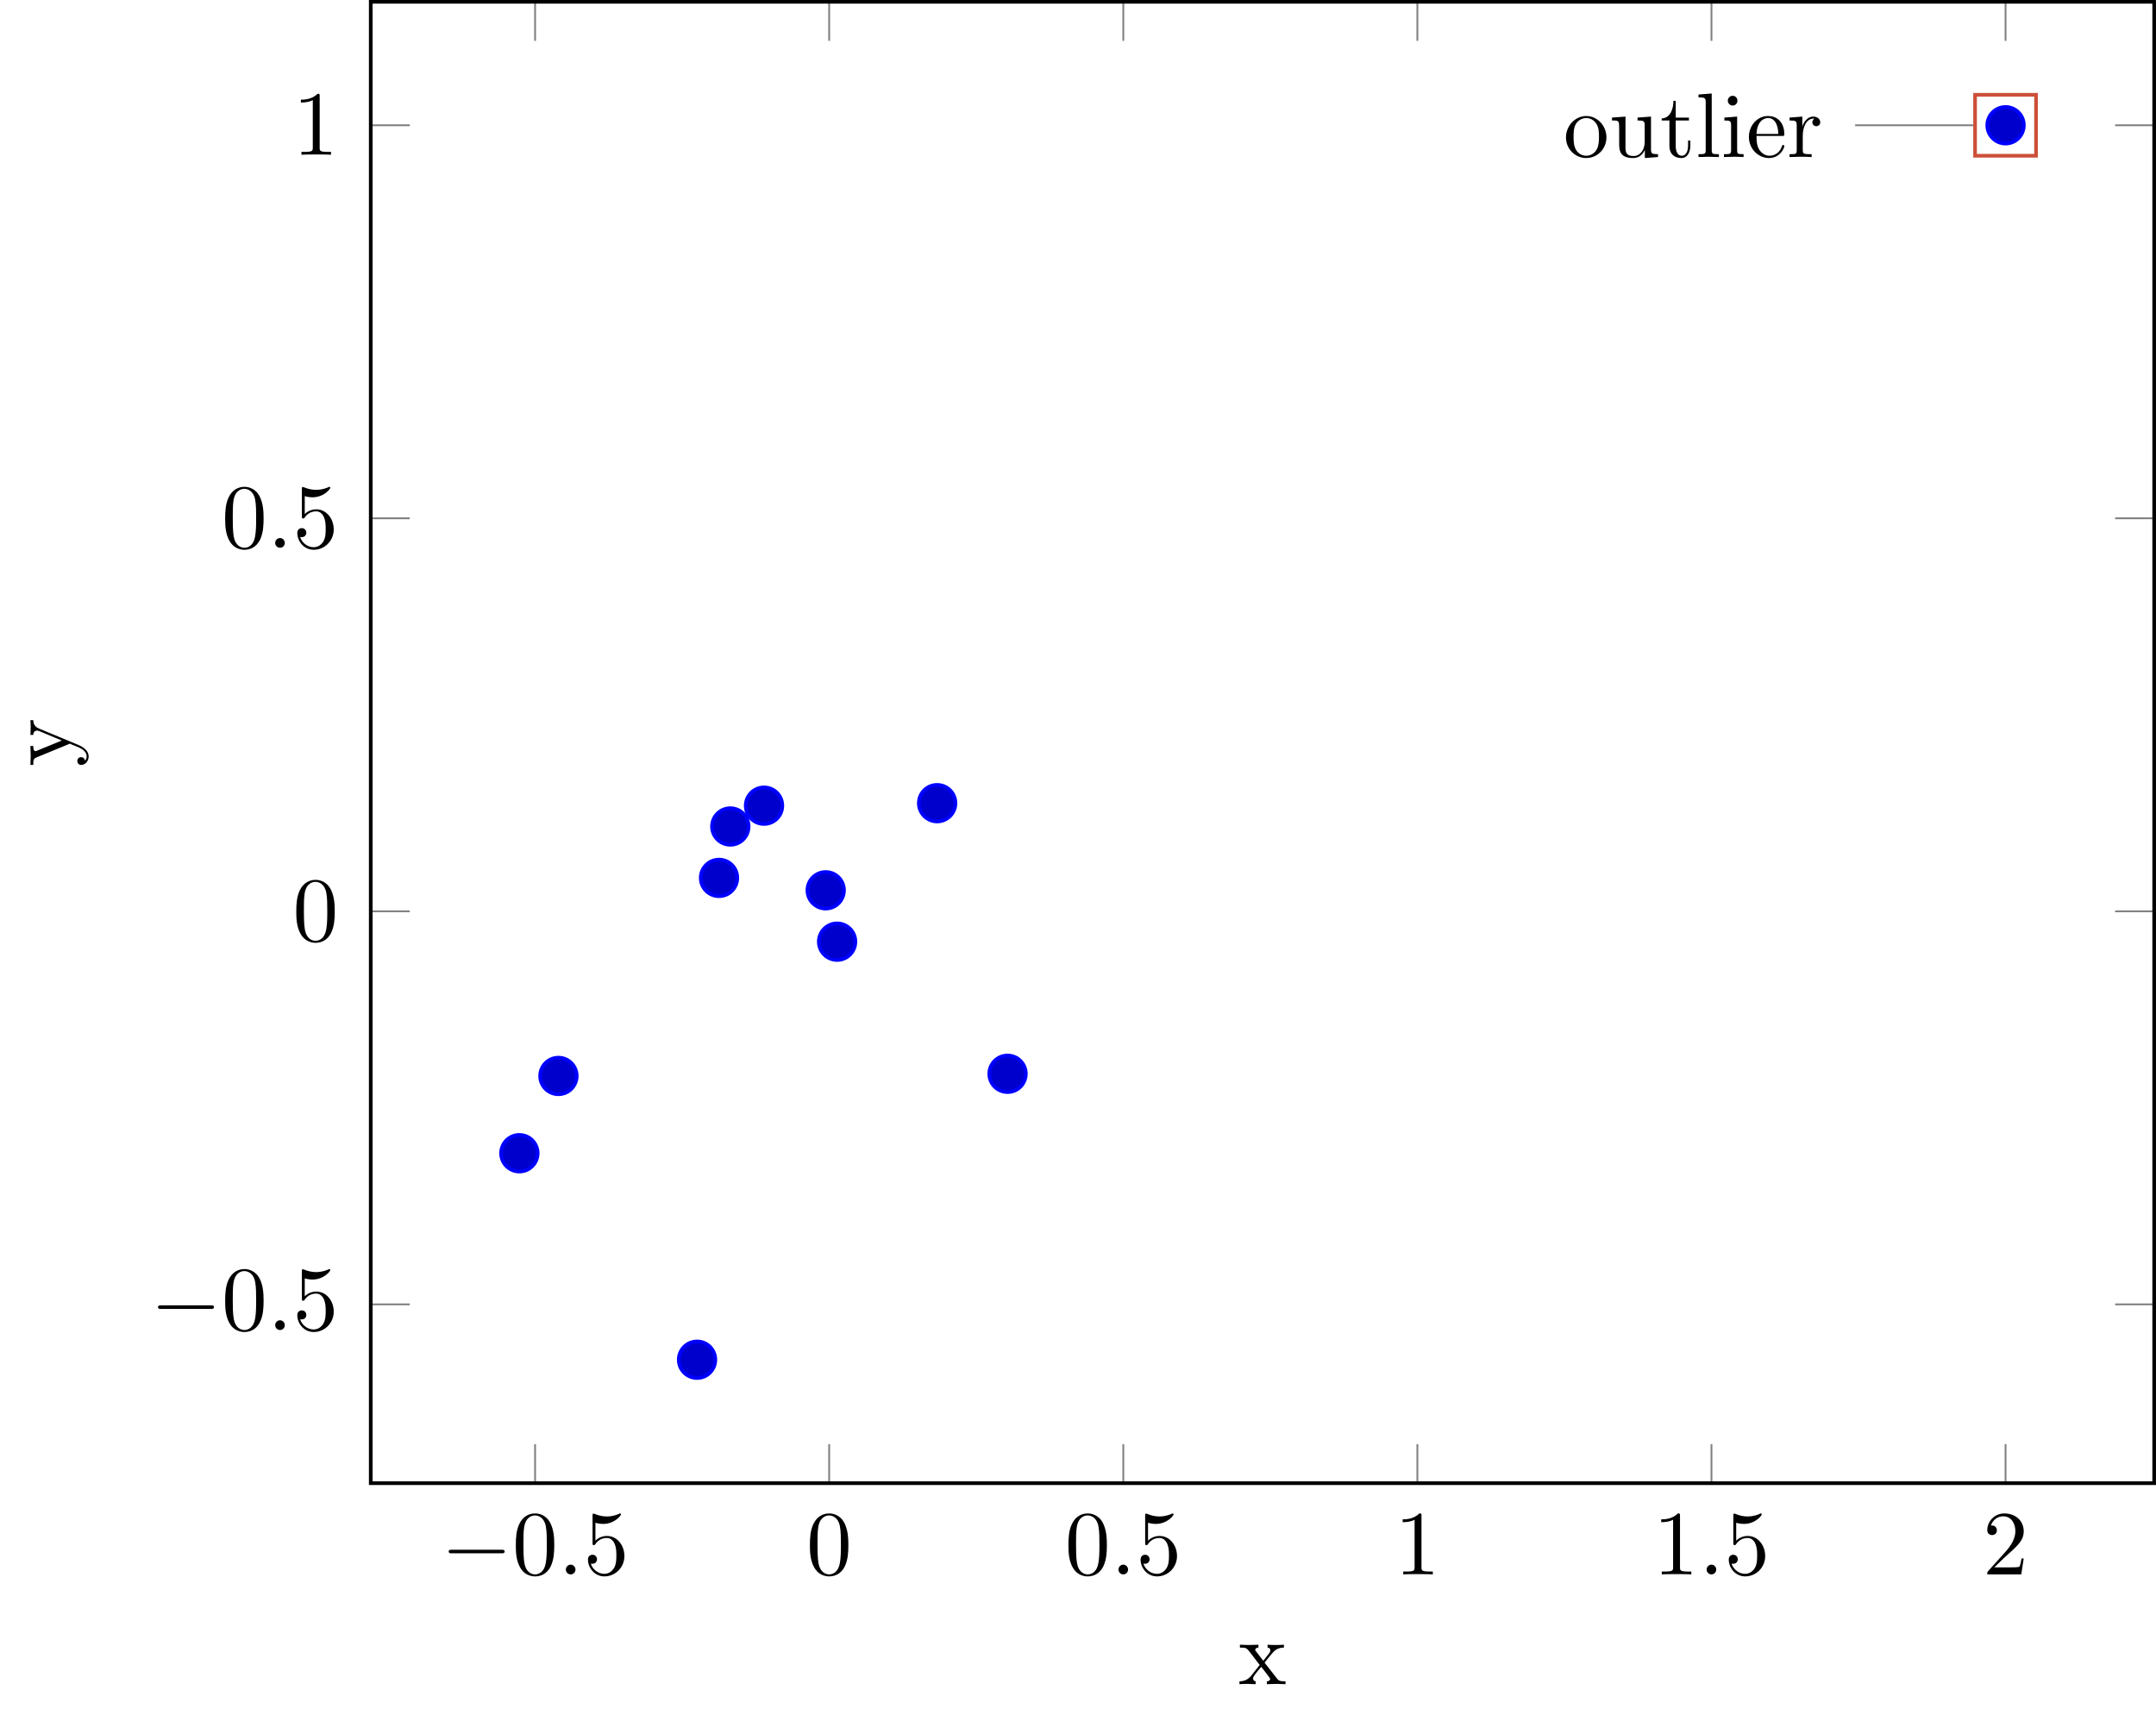
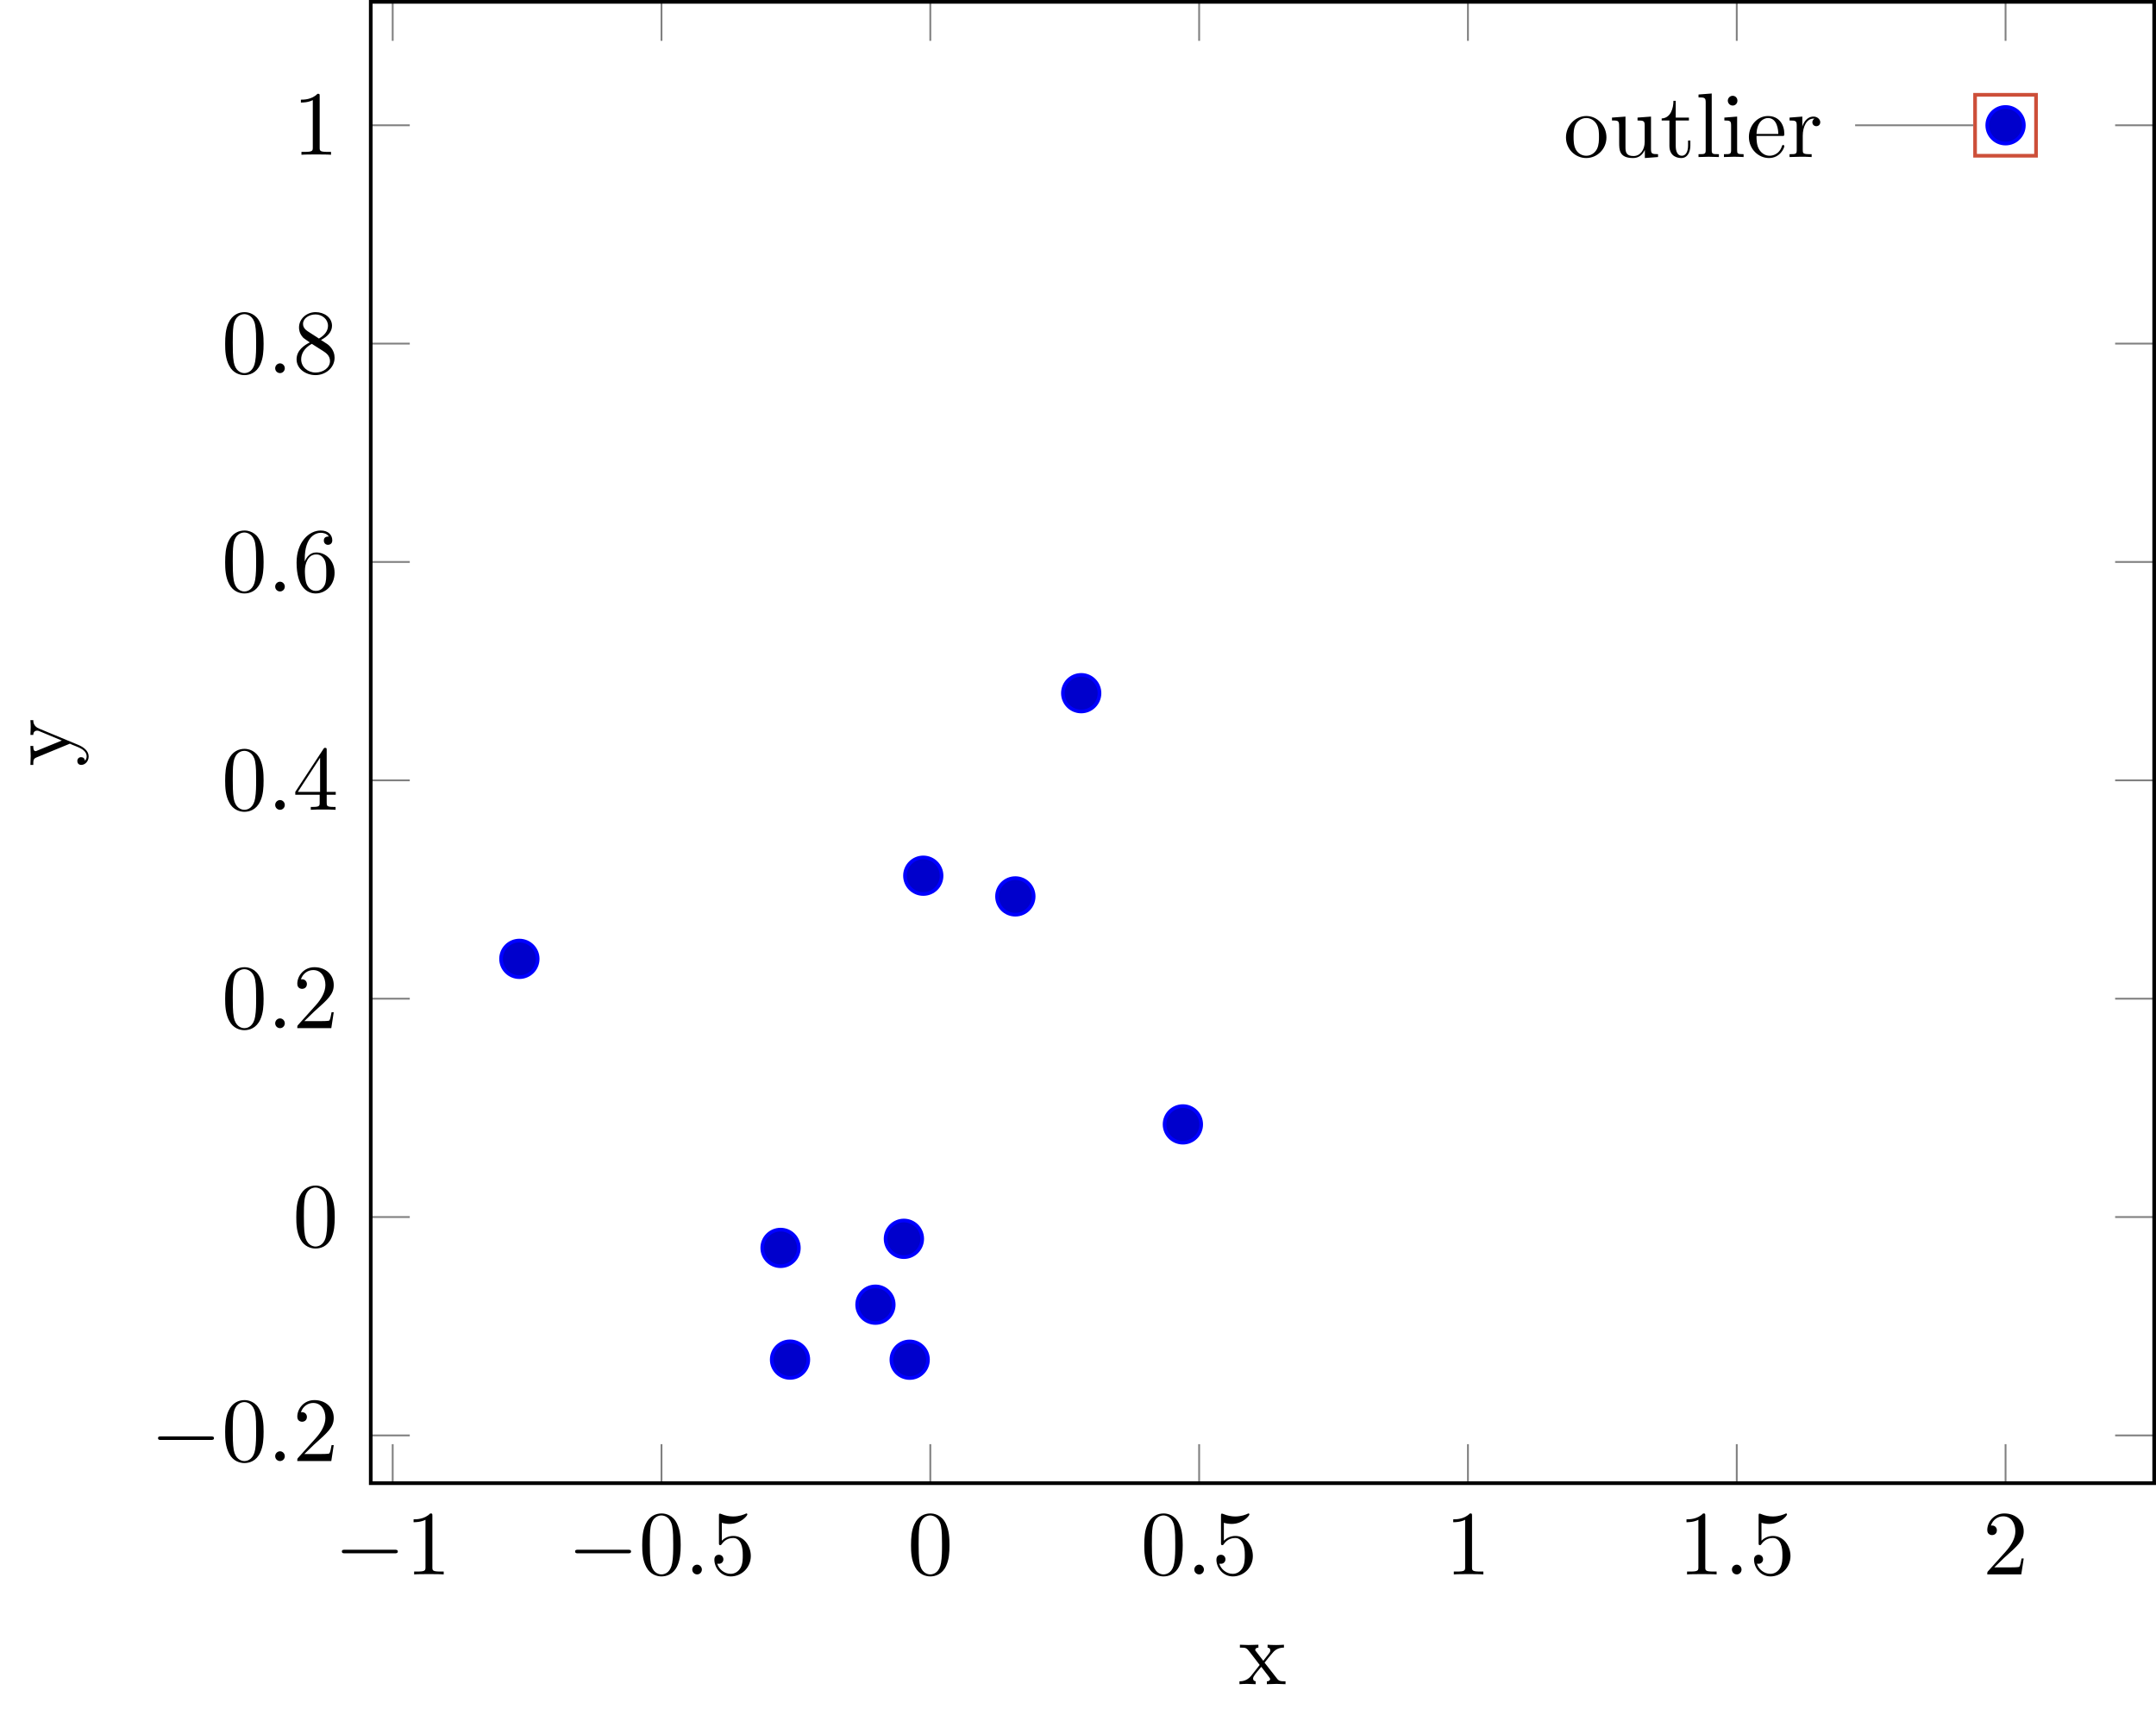
- <svg xmlns="http://www.w3.org/2000/svg" xmlns:xlink="http://www.w3.org/1999/xlink" width="234.857pt" height="186.814pt" viewBox="0 0 234.857 186.814" version="1.1">
+ <svg xmlns="http://www.w3.org/2000/svg" xmlns:xlink="http://www.w3.org/1999/xlink" width="234.857pt" height="186.815pt" viewBox="0 0 234.857 186.815" version="1.1">
  <defs>
    <g>
      <symbol overflow="visible" id="glyph0-0">
        <path style="stroke:none;" d="" />
      </symbol>
      <symbol overflow="visible" id="glyph0-1">
        <path style="stroke:none;" d="M 6.562 -2.297 C 6.734 -2.297 6.922 -2.297 6.922 -2.5 C 6.922 -2.688 6.734 -2.688 6.562 -2.688 L 1.172 -2.688 C 1 -2.688 0.828 -2.688 0.828 -2.5 C 0.828 -2.297 1 -2.297 1.172 -2.297 Z M 6.562 -2.297 " />
      </symbol>
      <symbol overflow="visible" id="glyph1-0">
        <path style="stroke:none;" d="" />
      </symbol>
      <symbol overflow="visible" id="glyph1-1">
+         <path style="stroke:none;" d="M 2.938 -6.375 C 2.938 -6.625 2.938 -6.641 2.703 -6.641 C 2.078 -6 1.203 -6 0.891 -6 L 0.891 -5.688 C 1.094 -5.688 1.672 -5.688 2.188 -5.953 L 2.188 -0.781 C 2.188 -0.422 2.156 -0.312 1.266 -0.312 L 0.953 -0.312 L 0.953 0 C 1.297 -0.031 2.156 -0.031 2.562 -0.031 C 2.953 -0.031 3.828 -0.031 4.172 0 L 4.172 -0.312 L 3.859 -0.312 C 2.953 -0.312 2.938 -0.422 2.938 -0.781 Z M 2.938 -6.375 " />
+       </symbol>
+       <symbol overflow="visible" id="glyph1-2">
        <path style="stroke:none;" d="M 4.578 -3.188 C 4.578 -3.984 4.531 -4.781 4.188 -5.516 C 3.734 -6.484 2.906 -6.641 2.5 -6.641 C 1.891 -6.641 1.172 -6.375 0.75 -5.453 C 0.438 -4.766 0.391 -3.984 0.391 -3.188 C 0.391 -2.438 0.422 -1.547 0.844 -0.781 C 1.266 0.016 2 0.219 2.484 0.219 C 3.016 0.219 3.781 0.016 4.219 -0.938 C 4.531 -1.625 4.578 -2.406 4.578 -3.188 Z M 2.484 0 C 2.094 0 1.5 -0.25 1.328 -1.203 C 1.219 -1.797 1.219 -2.719 1.219 -3.312 C 1.219 -3.953 1.219 -4.609 1.297 -5.141 C 1.484 -6.328 2.234 -6.422 2.484 -6.422 C 2.812 -6.422 3.469 -6.234 3.656 -5.25 C 3.766 -4.688 3.766 -3.938 3.766 -3.312 C 3.766 -2.562 3.766 -1.891 3.656 -1.25 C 3.5 -0.297 2.938 0 2.484 0 Z M 2.484 0 " />
      </symbol>
-       <symbol overflow="visible" id="glyph1-2">
+       <symbol overflow="visible" id="glyph1-3">
        <path style="stroke:none;" d="M 4.469 -2 C 4.469 -3.188 3.656 -4.188 2.578 -4.188 C 2.109 -4.188 1.672 -4.031 1.312 -3.672 L 1.312 -5.625 C 1.516 -5.562 1.844 -5.5 2.156 -5.5 C 3.391 -5.5 4.094 -6.406 4.094 -6.531 C 4.094 -6.594 4.062 -6.641 3.984 -6.641 C 3.984 -6.641 3.953 -6.641 3.906 -6.609 C 3.703 -6.516 3.219 -6.312 2.547 -6.312 C 2.156 -6.312 1.688 -6.391 1.219 -6.594 C 1.141 -6.625 1.125 -6.625 1.109 -6.625 C 1 -6.625 1 -6.547 1 -6.391 L 1 -3.438 C 1 -3.266 1 -3.188 1.141 -3.188 C 1.219 -3.188 1.234 -3.203 1.281 -3.266 C 1.391 -3.422 1.75 -3.969 2.562 -3.969 C 3.078 -3.969 3.328 -3.516 3.406 -3.328 C 3.562 -2.953 3.594 -2.578 3.594 -2.078 C 3.594 -1.719 3.594 -1.125 3.344 -0.703 C 3.109 -0.312 2.734 -0.062 2.281 -0.062 C 1.562 -0.062 0.984 -0.594 0.812 -1.172 C 0.844 -1.172 0.875 -1.156 0.984 -1.156 C 1.312 -1.156 1.484 -1.406 1.484 -1.641 C 1.484 -1.891 1.312 -2.141 0.984 -2.141 C 0.844 -2.141 0.5 -2.062 0.5 -1.609 C 0.5 -0.75 1.188 0.219 2.297 0.219 C 3.453 0.219 4.469 -0.734 4.469 -2 Z M 4.469 -2 " />
-       </symbol>
-       <symbol overflow="visible" id="glyph1-3">
-         <path style="stroke:none;" d="M 2.938 -6.375 C 2.938 -6.625 2.938 -6.641 2.703 -6.641 C 2.078 -6 1.203 -6 0.891 -6 L 0.891 -5.688 C 1.094 -5.688 1.672 -5.688 2.188 -5.953 L 2.188 -0.781 C 2.188 -0.422 2.156 -0.312 1.266 -0.312 L 0.953 -0.312 L 0.953 0 C 1.297 -0.031 2.156 -0.031 2.562 -0.031 C 2.953 -0.031 3.828 -0.031 4.172 0 L 4.172 -0.312 L 3.859 -0.312 C 2.953 -0.312 2.938 -0.422 2.938 -0.781 Z M 2.938 -6.375 " />
      </symbol>
      <symbol overflow="visible" id="glyph1-4">
        <path style="stroke:none;" d="M 1.266 -0.766 L 2.328 -1.797 C 3.875 -3.172 4.469 -3.703 4.469 -4.703 C 4.469 -5.844 3.578 -6.641 2.359 -6.641 C 1.234 -6.641 0.5 -5.719 0.5 -4.828 C 0.5 -4.281 1 -4.281 1.031 -4.281 C 1.203 -4.281 1.547 -4.391 1.547 -4.812 C 1.547 -5.062 1.359 -5.328 1.016 -5.328 C 0.938 -5.328 0.922 -5.328 0.891 -5.312 C 1.109 -5.969 1.656 -6.328 2.234 -6.328 C 3.141 -6.328 3.562 -5.516 3.562 -4.703 C 3.562 -3.906 3.078 -3.125 2.516 -2.5 L 0.609 -0.375 C 0.5 -0.266 0.5 -0.234 0.5 0 L 4.203 0 L 4.469 -1.734 L 4.234 -1.734 C 4.172 -1.438 4.109 -1 4 -0.844 C 3.938 -0.766 3.281 -0.766 3.062 -0.766 Z M 1.266 -0.766 " />
      </symbol>
      <symbol overflow="visible" id="glyph1-5">
+         <path style="stroke:none;" d="M 2.938 -1.641 L 2.938 -0.781 C 2.938 -0.422 2.906 -0.312 2.172 -0.312 L 1.969 -0.312 L 1.969 0 C 2.375 -0.031 2.891 -0.031 3.312 -0.031 C 3.734 -0.031 4.25 -0.031 4.672 0 L 4.672 -0.312 L 4.453 -0.312 C 3.719 -0.312 3.703 -0.422 3.703 -0.781 L 3.703 -1.641 L 4.688 -1.641 L 4.688 -1.953 L 3.703 -1.953 L 3.703 -6.484 C 3.703 -6.688 3.703 -6.75 3.531 -6.75 C 3.453 -6.75 3.422 -6.75 3.344 -6.625 L 0.281 -1.953 L 0.281 -1.641 Z M 2.984 -1.953 L 0.562 -1.953 L 2.984 -5.672 Z M 2.984 -1.953 " />
+       </symbol>
+       <symbol overflow="visible" id="glyph1-6">
+         <path style="stroke:none;" d="M 1.312 -3.266 L 1.312 -3.516 C 1.312 -6.031 2.547 -6.391 3.062 -6.391 C 3.297 -6.391 3.719 -6.328 3.938 -5.984 C 3.781 -5.984 3.391 -5.984 3.391 -5.547 C 3.391 -5.234 3.625 -5.078 3.844 -5.078 C 4 -5.078 4.312 -5.172 4.312 -5.562 C 4.312 -6.156 3.875 -6.641 3.047 -6.641 C 1.766 -6.641 0.422 -5.359 0.422 -3.156 C 0.422 -0.484 1.578 0.219 2.5 0.219 C 3.609 0.219 4.562 -0.719 4.562 -2.031 C 4.562 -3.297 3.672 -4.25 2.562 -4.25 C 1.891 -4.25 1.516 -3.75 1.312 -3.266 Z M 2.5 -0.062 C 1.875 -0.062 1.578 -0.656 1.516 -0.812 C 1.328 -1.281 1.328 -2.078 1.328 -2.25 C 1.328 -3.031 1.656 -4.031 2.547 -4.031 C 2.719 -4.031 3.172 -4.031 3.484 -3.406 C 3.656 -3.047 3.656 -2.531 3.656 -2.047 C 3.656 -1.562 3.656 -1.062 3.484 -0.703 C 3.188 -0.109 2.734 -0.062 2.5 -0.062 Z M 2.5 -0.062 " />
+       </symbol>
+       <symbol overflow="visible" id="glyph1-7">
+         <path style="stroke:none;" d="M 1.625 -4.562 C 1.172 -4.859 1.125 -5.188 1.125 -5.359 C 1.125 -5.969 1.781 -6.391 2.484 -6.391 C 3.203 -6.391 3.844 -5.875 3.844 -5.156 C 3.844 -4.578 3.453 -4.109 2.859 -3.766 Z M 3.078 -3.609 C 3.797 -3.984 4.281 -4.5 4.281 -5.156 C 4.281 -6.078 3.406 -6.641 2.5 -6.641 C 1.5 -6.641 0.688 -5.906 0.688 -4.969 C 0.688 -4.797 0.703 -4.344 1.125 -3.875 C 1.234 -3.766 1.609 -3.516 1.859 -3.344 C 1.281 -3.047 0.422 -2.5 0.422 -1.5 C 0.422 -0.453 1.438 0.219 2.484 0.219 C 3.609 0.219 4.562 -0.609 4.562 -1.672 C 4.562 -2.031 4.453 -2.484 4.062 -2.906 C 3.875 -3.109 3.719 -3.203 3.078 -3.609 Z M 2.078 -3.188 L 3.312 -2.406 C 3.594 -2.219 4.062 -1.922 4.062 -1.312 C 4.062 -0.578 3.312 -0.062 2.5 -0.062 C 1.641 -0.062 0.922 -0.672 0.922 -1.5 C 0.922 -2.078 1.234 -2.719 2.078 -3.188 Z M 2.078 -3.188 " />
+       </symbol>
+       <symbol overflow="visible" id="glyph1-8">
        <path style="stroke:none;" d="M 4.688 -2.141 C 4.688 -3.406 3.703 -4.469 2.5 -4.469 C 1.25 -4.469 0.281 -3.375 0.281 -2.141 C 0.281 -0.844 1.312 0.109 2.484 0.109 C 3.688 0.109 4.688 -0.875 4.688 -2.141 Z M 2.5 -0.141 C 2.062 -0.141 1.625 -0.344 1.359 -0.812 C 1.109 -1.25 1.109 -1.859 1.109 -2.219 C 1.109 -2.609 1.109 -3.141 1.344 -3.578 C 1.609 -4.031 2.078 -4.25 2.484 -4.25 C 2.922 -4.25 3.344 -4.031 3.609 -3.594 C 3.875 -3.172 3.875 -2.594 3.875 -2.219 C 3.875 -1.859 3.875 -1.312 3.656 -0.875 C 3.422 -0.422 2.984 -0.141 2.5 -0.141 Z M 2.5 -0.141 " />
      </symbol>
-       <symbol overflow="visible" id="glyph1-6">
+       <symbol overflow="visible" id="glyph1-9">
        <path style="stroke:none;" d="M 3.891 -0.781 L 3.891 0.109 L 5.328 0 L 5.328 -0.312 C 4.641 -0.312 4.562 -0.375 4.562 -0.875 L 4.562 -4.406 L 3.094 -4.297 L 3.094 -3.984 C 3.781 -3.984 3.875 -3.922 3.875 -3.422 L 3.875 -1.656 C 3.875 -0.781 3.391 -0.109 2.656 -0.109 C 1.828 -0.109 1.781 -0.578 1.781 -1.094 L 1.781 -4.406 L 0.312 -4.297 L 0.312 -3.984 C 1.094 -3.984 1.094 -3.953 1.094 -3.078 L 1.094 -1.578 C 1.094 -0.797 1.094 0.109 2.609 0.109 C 3.172 0.109 3.609 -0.172 3.891 -0.781 Z M 3.891 -0.781 " />
      </symbol>
-       <symbol overflow="visible" id="glyph1-7">
+       <symbol overflow="visible" id="glyph1-10">
        <path style="stroke:none;" d="M 1.719 -3.984 L 3.156 -3.984 L 3.156 -4.297 L 1.719 -4.297 L 1.719 -6.125 L 1.469 -6.125 C 1.469 -5.312 1.172 -4.25 0.188 -4.203 L 0.188 -3.984 L 1.031 -3.984 L 1.031 -1.234 C 1.031 -0.016 1.969 0.109 2.328 0.109 C 3.031 0.109 3.312 -0.594 3.312 -1.234 L 3.312 -1.797 L 3.062 -1.797 L 3.062 -1.25 C 3.062 -0.516 2.766 -0.141 2.391 -0.141 C 1.719 -0.141 1.719 -1.047 1.719 -1.219 Z M 1.719 -3.984 " />
      </symbol>
-       <symbol overflow="visible" id="glyph1-8">
+       <symbol overflow="visible" id="glyph1-11">
        <path style="stroke:none;" d="M 1.766 -6.922 L 0.328 -6.812 L 0.328 -6.5 C 1.031 -6.5 1.109 -6.438 1.109 -5.938 L 1.109 -0.75 C 1.109 -0.312 1 -0.312 0.328 -0.312 L 0.328 0 C 0.656 -0.016 1.188 -0.031 1.438 -0.031 C 1.688 -0.031 2.172 -0.016 2.547 0 L 2.547 -0.312 C 1.875 -0.312 1.766 -0.312 1.766 -0.75 Z M 1.766 -6.922 " />
      </symbol>
-       <symbol overflow="visible" id="glyph1-9">
+       <symbol overflow="visible" id="glyph1-12">
        <path style="stroke:none;" d="M 1.766 -4.406 L 0.375 -4.297 L 0.375 -3.984 C 1.016 -3.984 1.109 -3.922 1.109 -3.438 L 1.109 -0.75 C 1.109 -0.312 1 -0.312 0.328 -0.312 L 0.328 0 C 0.641 -0.016 1.188 -0.031 1.422 -0.031 C 1.781 -0.031 2.125 -0.016 2.469 0 L 2.469 -0.312 C 1.797 -0.312 1.766 -0.359 1.766 -0.75 Z M 1.797 -6.141 C 1.797 -6.453 1.562 -6.672 1.281 -6.672 C 0.969 -6.672 0.75 -6.406 0.75 -6.141 C 0.75 -5.875 0.969 -5.609 1.281 -5.609 C 1.562 -5.609 1.797 -5.828 1.797 -6.141 Z M 1.797 -6.141 " />
      </symbol>
-       <symbol overflow="visible" id="glyph1-10">
+       <symbol overflow="visible" id="glyph1-13">
        <path style="stroke:none;" d="M 1.109 -2.516 C 1.172 -4 2.016 -4.25 2.359 -4.25 C 3.375 -4.25 3.484 -2.906 3.484 -2.516 Z M 1.109 -2.297 L 3.891 -2.297 C 4.109 -2.297 4.141 -2.297 4.141 -2.516 C 4.141 -3.5 3.594 -4.469 2.359 -4.469 C 1.203 -4.469 0.281 -3.438 0.281 -2.188 C 0.281 -0.859 1.328 0.109 2.469 0.109 C 3.688 0.109 4.141 -1 4.141 -1.188 C 4.141 -1.281 4.062 -1.312 4 -1.312 C 3.922 -1.312 3.891 -1.25 3.875 -1.172 C 3.531 -0.141 2.625 -0.141 2.531 -0.141 C 2.031 -0.141 1.641 -0.438 1.406 -0.812 C 1.109 -1.281 1.109 -1.938 1.109 -2.297 Z M 1.109 -2.297 " />
      </symbol>
-       <symbol overflow="visible" id="glyph1-11">
+       <symbol overflow="visible" id="glyph1-14">
        <path style="stroke:none;" d="M 1.672 -3.312 L 1.672 -4.406 L 0.281 -4.297 L 0.281 -3.984 C 0.984 -3.984 1.062 -3.922 1.062 -3.422 L 1.062 -0.75 C 1.062 -0.312 0.953 -0.312 0.281 -0.312 L 0.281 0 C 0.672 -0.016 1.141 -0.031 1.422 -0.031 C 1.812 -0.031 2.281 -0.031 2.688 0 L 2.688 -0.312 L 2.469 -0.312 C 1.734 -0.312 1.719 -0.422 1.719 -0.781 L 1.719 -2.312 C 1.719 -3.297 2.141 -4.188 2.891 -4.188 C 2.953 -4.188 2.984 -4.188 3 -4.172 C 2.969 -4.172 2.766 -4.047 2.766 -3.781 C 2.766 -3.516 2.984 -3.359 3.203 -3.359 C 3.375 -3.359 3.625 -3.484 3.625 -3.797 C 3.625 -4.109 3.312 -4.406 2.891 -4.406 C 2.156 -4.406 1.797 -3.734 1.672 -3.312 Z M 1.672 -3.312 " />
      </symbol>
-       <symbol overflow="visible" id="glyph1-12">
+       <symbol overflow="visible" id="glyph1-15">
        <path style="stroke:none;" d="M 2.859 -2.344 C 3.156 -2.719 3.531 -3.203 3.781 -3.469 C 4.094 -3.828 4.5 -3.984 4.969 -3.984 L 4.969 -4.297 C 4.703 -4.281 4.406 -4.266 4.141 -4.266 C 3.844 -4.266 3.312 -4.281 3.188 -4.297 L 3.188 -3.984 C 3.406 -3.969 3.484 -3.844 3.484 -3.672 C 3.484 -3.516 3.375 -3.391 3.328 -3.328 L 2.719 -2.547 L 1.938 -3.562 C 1.844 -3.656 1.844 -3.672 1.844 -3.734 C 1.844 -3.891 2 -3.984 2.188 -3.984 L 2.188 -4.297 C 1.938 -4.281 1.281 -4.266 1.109 -4.266 C 0.906 -4.266 0.438 -4.281 0.172 -4.297 L 0.172 -3.984 C 0.875 -3.984 0.875 -3.984 1.344 -3.375 L 2.328 -2.094 L 1.391 -0.906 C 0.922 -0.328 0.328 -0.312 0.125 -0.312 L 0.125 0 C 0.375 -0.016 0.688 -0.031 0.953 -0.031 C 1.234 -0.031 1.656 -0.016 1.891 0 L 1.891 -0.312 C 1.672 -0.344 1.609 -0.469 1.609 -0.625 C 1.609 -0.844 1.891 -1.172 2.5 -1.891 L 3.266 -0.891 C 3.344 -0.781 3.469 -0.625 3.469 -0.562 C 3.469 -0.469 3.375 -0.312 3.109 -0.312 L 3.109 0 C 3.406 -0.016 3.969 -0.031 4.188 -0.031 C 4.453 -0.031 4.844 -0.016 5.141 0 L 5.141 -0.312 C 4.609 -0.312 4.422 -0.328 4.203 -0.625 Z M 2.859 -2.344 " />
      </symbol>
      <symbol overflow="visible" id="glyph2-0">
        <path style="stroke:none;" d="" />
      </symbol>
      <symbol overflow="visible" id="glyph2-1">
        <path style="stroke:none;" d="M 1.906 -0.531 C 1.906 -0.812 1.672 -1.062 1.391 -1.062 C 1.094 -1.062 0.859 -0.812 0.859 -0.531 C 0.859 -0.234 1.094 0 1.391 0 C 1.672 0 1.906 -0.234 1.906 -0.531 Z M 1.906 -0.531 " />
      </symbol>
      <symbol overflow="visible" id="glyph3-0">
        <path style="stroke:none;" d="" />
      </symbol>
      <symbol overflow="visible" id="glyph3-1">
        <path style="stroke:none;" d="M -3.344 -4.141 C -3.984 -4.391 -3.984 -4.906 -3.984 -5.062 L -4.297 -5.062 C -4.281 -4.828 -4.266 -4.547 -4.266 -4.312 C -4.266 -4.141 -4.281 -3.672 -4.297 -3.453 L -3.984 -3.453 C -3.984 -3.766 -3.812 -3.922 -3.562 -3.922 C -3.453 -3.922 -3.438 -3.906 -3.312 -3.859 L -0.875 -2.844 L -3.547 -1.75 C -3.656 -1.703 -3.688 -1.688 -3.734 -1.688 C -3.984 -1.688 -3.984 -2.047 -3.984 -2.25 L -4.297 -2.25 C -4.281 -1.984 -4.266 -1.328 -4.266 -1.156 C -4.266 -0.891 -4.281 -0.484 -4.297 -0.188 L -3.984 -0.188 C -3.984 -0.672 -3.984 -0.859 -3.641 -1 L 0 -2.5 C 0.125 -2.438 0.453 -2.297 0.594 -2.25 C 1.141 -2.031 1.828 -1.75 1.828 -1.109 C 1.828 -1.062 1.828 -0.828 1.641 -0.641 C 1.609 -0.953 1.391 -1.031 1.219 -1.031 C 0.969 -1.031 0.812 -0.844 0.812 -0.609 C 0.812 -0.406 0.938 -0.188 1.234 -0.188 C 1.688 -0.188 2.047 -0.609 2.047 -1.109 C 2.047 -1.734 1.469 -2.141 0.906 -2.375 Z M -3.344 -4.141 " />
      </symbol>
    </g>
    <clipPath id="clip1">
-       <path d="M 40 13 L 234.855 13 L 234.855 143 L 40 143 Z M 40 13 " />
+       <path d="M 40 13 L 234.855 13 L 234.855 157 L 40 157 Z M 40 13 " />
    </clipPath>
    <clipPath id="clip2">
      <path d="M 40 0 L 234.855 0 L 234.855 162 L 40 162 Z M 40 0 " />
    </clipPath>
  </defs>
  <g id="surface1">
-     <path style="fill:none;stroke-width:0.199;stroke-linecap:butt;stroke-linejoin:miter;stroke:rgb(50%,50%,50%);stroke-opacity:1;stroke-miterlimit:10;" d="M 1.713 -13.451 L 1.713 -9.197 M 33.748 -13.451 L 33.748 -9.197 M 65.787 -13.451 L 65.787 -9.197 M 97.822 -13.451 L 97.822 -9.197 M 129.858 -13.451 L 129.858 -9.197 M 161.893 -13.451 L 161.893 -9.197 M 1.713 147.948 L 1.713 143.694 M 33.748 147.948 L 33.748 143.694 M 65.787 147.948 L 65.787 143.694 M 97.822 147.948 L 97.822 143.694 M 129.858 147.948 L 129.858 143.694 M 161.893 147.948 L 161.893 143.694 " transform="matrix(1,0,0,-1,56.576,148.143)" />
+     <path style="fill:none;stroke-width:0.199;stroke-linecap:butt;stroke-linejoin:miter;stroke:rgb(50%,50%,50%);stroke-opacity:1;stroke-miterlimit:10;" d="M -13.799 -13.45 L -13.799 -9.2 M 15.483 -13.45 L 15.483 -9.2 M 44.764 -13.45 L 44.764 -9.2 M 74.049 -13.45 L 74.049 -9.2 M 103.33 -13.45 L 103.33 -9.2 M 132.612 -13.45 L 132.612 -9.2 M 161.893 -13.45 L 161.893 -9.2 M -13.799 147.945 L -13.799 143.695 M 15.483 147.945 L 15.483 143.695 M 44.764 147.945 L 44.764 143.695 M 74.049 147.945 L 74.049 143.695 M 103.33 147.945 L 103.33 143.695 M 132.612 147.945 L 132.612 143.695 M 161.893 147.945 L 161.893 143.695 " transform="matrix(1,0,0,-1,56.576,148.144)" />
    <g clip-path="url(#clip1)" clip-rule="nonzero">
-       <path style="fill:none;stroke-width:0.199;stroke-linecap:butt;stroke-linejoin:miter;stroke:rgb(50%,50%,50%);stroke-opacity:1;stroke-miterlimit:10;" d="M -16.189 6.03 L -11.939 6.03 M -16.189 48.854 L -11.939 48.854 M -16.189 91.674 L -11.939 91.674 M -16.189 134.495 L -11.939 134.495 M 178.084 6.03 L 173.83 6.03 M 178.084 48.854 L 173.83 48.854 M 178.084 91.674 L 173.83 91.674 M 178.084 134.495 L 173.83 134.495 " transform="matrix(1,0,0,-1,56.576,148.143)" />
+       <path style="fill:none;stroke-width:0.199;stroke-linecap:butt;stroke-linejoin:miter;stroke:rgb(50%,50%,50%);stroke-opacity:1;stroke-miterlimit:10;" d="M -16.189 -8.247 L -11.939 -8.247 M -16.189 15.546 L -11.939 15.546 M -16.189 39.335 L -11.939 39.335 M -16.189 63.124 L -11.939 63.124 M -16.189 86.917 L -11.939 86.917 M -16.189 110.707 L -11.939 110.707 M -16.189 134.496 L -11.939 134.496 M 178.084 -8.247 L 173.83 -8.247 M 178.084 15.546 L 173.83 15.546 M 178.084 39.335 L 173.83 39.335 M 178.084 63.124 L 173.83 63.124 M 178.084 86.917 L 173.83 86.917 M 178.084 110.707 L 173.83 110.707 M 178.084 134.496 L 173.83 134.496 " transform="matrix(1,0,0,-1,56.576,148.144)" />
    </g>
    <g clip-path="url(#clip2)" clip-rule="nonzero">
-       <path style="fill:none;stroke-width:0.399;stroke-linecap:butt;stroke-linejoin:miter;stroke:rgb(0%,0%,0%);stroke-opacity:1;stroke-miterlimit:10;" d="M -16.189 -13.451 L -16.189 147.948 L 178.084 147.948 L 178.084 -13.451 Z M -16.189 -13.451 " transform="matrix(1,0,0,-1,56.576,148.143)" />
-     </g>
-     <g style="fill:rgb(0%,0%,0%);fill-opacity:1;">
-       <use xlink:href="#glyph0-1" x="48.051" y="171.533" />
-     </g>
-     <g style="fill:rgb(0%,0%,0%);fill-opacity:1;">
-       <use xlink:href="#glyph1-1" x="55.799" y="171.533" />
-     </g>
-     <g style="fill:rgb(0%,0%,0%);fill-opacity:1;">
-       <use xlink:href="#glyph2-1" x="60.781" y="171.533" />
-     </g>
-     <g style="fill:rgb(0%,0%,0%);fill-opacity:1;">
-       <use xlink:href="#glyph1-2" x="63.548" y="171.533" />
-     </g>
-     <g style="fill:rgb(0%,0%,0%);fill-opacity:1;">
-       <use xlink:href="#glyph1-1" x="87.835" y="171.533" />
-     </g>
-     <g style="fill:rgb(0%,0%,0%);fill-opacity:1;">
-       <use xlink:href="#glyph1-1" x="115.996" y="171.533" />
-     </g>
-     <g style="fill:rgb(0%,0%,0%);fill-opacity:1;">
-       <use xlink:href="#glyph2-1" x="120.977" y="171.533" />
-     </g>
-     <g style="fill:rgb(0%,0%,0%);fill-opacity:1;">
-       <use xlink:href="#glyph1-2" x="123.745" y="171.533" />
-     </g>
-     <g style="fill:rgb(0%,0%,0%);fill-opacity:1;">
-       <use xlink:href="#glyph1-3" x="151.906" y="171.533" />
-     </g>
-     <g style="fill:rgb(0%,0%,0%);fill-opacity:1;">
-       <use xlink:href="#glyph1-3" x="180.067" y="171.533" />
-     </g>
-     <g style="fill:rgb(0%,0%,0%);fill-opacity:1;">
-       <use xlink:href="#glyph2-1" x="185.048" y="171.533" />
-     </g>
-     <g style="fill:rgb(0%,0%,0%);fill-opacity:1;">
-       <use xlink:href="#glyph1-2" x="187.816" y="171.533" />
-     </g>
-     <g style="fill:rgb(0%,0%,0%);fill-opacity:1;">
-       <use xlink:href="#glyph1-4" x="215.977" y="171.533" />
-     </g>
-     <g style="fill:rgb(0%,0%,0%);fill-opacity:1;">
-       <use xlink:href="#glyph0-1" x="16.387" y="144.908" />
-     </g>
-     <g style="fill:rgb(0%,0%,0%);fill-opacity:1;">
-       <use xlink:href="#glyph1-1" x="24.136" y="144.908" />
-     </g>
-     <g style="fill:rgb(0%,0%,0%);fill-opacity:1;">
-       <use xlink:href="#glyph2-1" x="29.118" y="144.908" />
-     </g>
-     <g style="fill:rgb(0%,0%,0%);fill-opacity:1;">
-       <use xlink:href="#glyph1-2" x="31.885" y="144.908" />
-     </g>
-     <g style="fill:rgb(0%,0%,0%);fill-opacity:1;">
-       <use xlink:href="#glyph1-1" x="31.885" y="102.502" />
-     </g>
-     <g style="fill:rgb(0%,0%,0%);fill-opacity:1;">
-       <use xlink:href="#glyph1-1" x="24.136" y="59.681" />
-     </g>
-     <g style="fill:rgb(0%,0%,0%);fill-opacity:1;">
-       <use xlink:href="#glyph2-1" x="29.118" y="59.681" />
-     </g>
-     <g style="fill:rgb(0%,0%,0%);fill-opacity:1;">
-       <use xlink:href="#glyph1-2" x="31.885" y="59.681" />
-     </g>
-     <g style="fill:rgb(0%,0%,0%);fill-opacity:1;">
-       <use xlink:href="#glyph1-3" x="31.885" y="16.86" />
-     </g>
-     <path style="fill:none;stroke-width:0.399;stroke-linecap:butt;stroke-linejoin:miter;stroke:rgb(80.389%,30.98%,22.35%);stroke-opacity:1;stroke-miterlimit:10;" d="M 158.572 131.174 L 165.213 131.174 L 165.213 137.815 L 158.572 137.815 Z M 158.572 131.174 " transform="matrix(1,0,0,-1,56.576,148.143)" />
-     <g style="fill:rgb(0%,0%,0%);fill-opacity:1;">
-       <use xlink:href="#glyph1-5" x="170.304" y="17.109" />
-       <use xlink:href="#glyph1-6" x="175.285" y="17.109" />
-       <use xlink:href="#glyph1-7" x="180.821" y="17.109" />
-       <use xlink:href="#glyph1-8" x="184.695" y="17.109" />
-       <use xlink:href="#glyph1-9" x="187.463" y="17.109" />
-       <use xlink:href="#glyph1-10" x="190.23" y="17.109" />
-       <use xlink:href="#glyph1-11" x="194.658" y="17.109" />
-     </g>
-     <path style="fill:none;stroke-width:0.199;stroke-linecap:butt;stroke-linejoin:miter;stroke:rgb(50%,50%,50%);stroke-opacity:1;stroke-miterlimit:10;" d="M 158.373 134.495 L 145.506 134.495 " transform="matrix(1,0,0,-1,56.576,148.143)" />
-     <path style="fill-rule:nonzero;fill:rgb(0%,0%,79.999%);fill-opacity:1;stroke-width:0.399;stroke-linecap:butt;stroke-linejoin:miter;stroke:rgb(0%,0%,100%);stroke-opacity:1;stroke-miterlimit:10;" d="M 23.74 52.495 C 23.74 53.592 22.85 54.487 21.748 54.487 C 20.647 54.487 19.756 53.592 19.756 52.495 C 19.756 51.393 20.647 50.502 21.748 50.502 C 22.85 50.502 23.74 51.393 23.74 52.495 Z M 23.74 52.495 " transform="matrix(1,0,0,-1,56.576,148.143)" />
-     <path style="fill-rule:nonzero;fill:rgb(0%,0%,79.999%);fill-opacity:1;stroke-width:0.399;stroke-linecap:butt;stroke-linejoin:miter;stroke:rgb(0%,0%,100%);stroke-opacity:1;stroke-miterlimit:10;" d="M 21.346 -0.002 C 21.346 1.1 20.455 1.991 19.354 1.991 C 18.256 1.991 17.361 1.1 17.361 -0.002 C 17.361 -1.099 18.256 -1.994 19.354 -1.994 C 20.455 -1.994 21.346 -1.099 21.346 -0.002 Z M 21.346 -0.002 " transform="matrix(1,0,0,-1,56.576,148.143)" />
-     <path style="fill-rule:nonzero;fill:rgb(0%,0%,79.999%);fill-opacity:1;stroke-width:0.399;stroke-linecap:butt;stroke-linejoin:miter;stroke:rgb(0%,0%,100%);stroke-opacity:1;stroke-miterlimit:10;" d="M 55.17 31.151 C 55.17 32.248 54.279 33.143 53.178 33.143 C 52.076 33.143 51.186 32.248 51.186 31.151 C 51.186 30.049 52.076 29.159 53.178 29.159 C 54.279 29.159 55.17 30.049 55.17 31.151 Z M 55.17 31.151 " transform="matrix(1,0,0,-1,56.576,148.143)" />
-     <path style="fill-rule:nonzero;fill:rgb(0%,0%,79.999%);fill-opacity:1;stroke-width:0.399;stroke-linecap:butt;stroke-linejoin:miter;stroke:rgb(0%,0%,100%);stroke-opacity:1;stroke-miterlimit:10;" d="M 35.361 51.143 C 35.361 52.245 34.471 53.135 33.369 53.135 C 32.268 53.135 31.377 52.245 31.377 51.143 C 31.377 50.045 32.268 49.151 33.369 49.151 C 34.471 49.151 35.361 50.045 35.361 51.143 Z M 35.361 51.143 " transform="matrix(1,0,0,-1,56.576,148.143)" />
-     <path style="fill-rule:nonzero;fill:rgb(0%,0%,79.999%);fill-opacity:1;stroke-width:0.399;stroke-linecap:butt;stroke-linejoin:miter;stroke:rgb(0%,0%,100%);stroke-opacity:1;stroke-miterlimit:10;" d="M 24.971 58.096 C 24.971 59.198 24.08 60.088 22.979 60.088 C 21.881 60.088 20.986 59.198 20.986 58.096 C 20.986 56.995 21.881 56.104 22.979 56.104 C 24.08 56.104 24.971 56.995 24.971 58.096 Z M 24.971 58.096 " transform="matrix(1,0,0,-1,56.576,148.143)" />
-     <path style="fill-rule:nonzero;fill:rgb(0%,0%,79.999%);fill-opacity:1;stroke-width:0.399;stroke-linecap:butt;stroke-linejoin:miter;stroke:rgb(0%,0%,100%);stroke-opacity:1;stroke-miterlimit:10;" d="M 36.604 45.545 C 36.604 46.643 35.709 47.538 34.611 47.538 C 33.51 47.538 32.619 46.643 32.619 45.545 C 32.619 44.444 33.51 43.553 34.611 43.553 C 35.709 43.553 36.604 44.444 36.604 45.545 Z M 36.604 45.545 " transform="matrix(1,0,0,-1,56.576,148.143)" />
-     <path style="fill-rule:nonzero;fill:rgb(0%,0%,79.999%);fill-opacity:1;stroke-width:0.399;stroke-linecap:butt;stroke-linejoin:miter;stroke:rgb(0%,0%,100%);stroke-opacity:1;stroke-miterlimit:10;" d="M 1.994 22.495 C 1.994 23.596 1.1 24.491 -0.002 24.491 C -1.099 24.491 -1.994 23.596 -1.994 22.495 C -1.994 21.397 -1.099 20.502 -0.002 20.502 C 1.1 20.502 1.994 21.397 1.994 22.495 Z M 1.994 22.495 " transform="matrix(1,0,0,-1,56.576,148.143)" />
-     <path style="fill-rule:nonzero;fill:rgb(0%,0%,79.999%);fill-opacity:1;stroke-width:0.399;stroke-linecap:butt;stroke-linejoin:miter;stroke:rgb(0%,0%,100%);stroke-opacity:1;stroke-miterlimit:10;" d="M 47.502 60.635 C 47.502 61.737 46.608 62.627 45.506 62.627 C 44.408 62.627 43.514 61.737 43.514 60.635 C 43.514 59.538 44.408 58.643 45.506 58.643 C 46.608 58.643 47.502 59.538 47.502 60.635 Z M 47.502 60.635 " transform="matrix(1,0,0,-1,56.576,148.143)" />
-     <path style="fill-rule:nonzero;fill:rgb(0%,0%,79.999%);fill-opacity:1;stroke-width:0.399;stroke-linecap:butt;stroke-linejoin:miter;stroke:rgb(0%,0%,100%);stroke-opacity:1;stroke-miterlimit:10;" d="M 28.643 60.362 C 28.643 61.463 27.752 62.354 26.651 62.354 C 25.549 62.354 24.658 61.463 24.658 60.362 C 24.658 59.26 25.549 58.37 26.651 58.37 C 27.752 58.37 28.643 59.26 28.643 60.362 Z M 28.643 60.362 " transform="matrix(1,0,0,-1,56.576,148.143)" />
-     <path style="fill-rule:nonzero;fill:rgb(0%,0%,79.999%);fill-opacity:1;stroke-width:0.399;stroke-linecap:butt;stroke-linejoin:miter;stroke:rgb(0%,0%,100%);stroke-opacity:1;stroke-miterlimit:10;" d="M 6.248 30.916 C 6.248 32.018 5.354 32.909 4.256 32.909 C 3.154 32.909 2.264 32.018 2.264 30.916 C 2.264 29.815 3.154 28.924 4.256 28.924 C 5.354 28.924 6.248 29.815 6.248 30.916 Z M 6.248 30.916 " transform="matrix(1,0,0,-1,56.576,148.143)" />
-     <path style="fill-rule:nonzero;fill:rgb(0%,0%,79.999%);fill-opacity:1;stroke-width:0.399;stroke-linecap:butt;stroke-linejoin:miter;stroke:rgb(0%,0%,100%);stroke-opacity:1;stroke-miterlimit:10;" d="M 163.885 134.495 C 163.885 135.596 162.994 136.487 161.893 136.487 C 160.791 136.487 159.901 135.596 159.901 134.495 C 159.901 133.397 160.791 132.502 161.893 132.502 C 162.994 132.502 163.885 133.397 163.885 134.495 Z M 163.885 134.495 " transform="matrix(1,0,0,-1,56.576,148.143)" />
-     <g style="fill:rgb(0%,0%,0%);fill-opacity:1;">
-       <use xlink:href="#glyph1-12" x="134.893" y="183.493" />
-     </g>
-     <g style="fill:rgb(0%,0%,0%);fill-opacity:1;">
-       <use xlink:href="#glyph3-1" x="7.61" y="83.525" />
+       <path style="fill:none;stroke-width:0.399;stroke-linecap:butt;stroke-linejoin:miter;stroke:rgb(0%,0%,0%);stroke-opacity:1;stroke-miterlimit:10;" d="M -16.189 -13.45 L -16.189 147.945 L 178.084 147.945 L 178.084 -13.45 Z M -16.189 -13.45 " transform="matrix(1,0,0,-1,56.576,148.144)" />
+     </g>
+     <g style="fill:rgb(0%,0%,0%);fill-opacity:1;">
+       <use xlink:href="#glyph0-1" x="36.412" y="171.534" />
+     </g>
+     <g style="fill:rgb(0%,0%,0%);fill-opacity:1;">
+       <use xlink:href="#glyph1-1" x="44.161" y="171.534" />
+     </g>
+     <g style="fill:rgb(0%,0%,0%);fill-opacity:1;">
+       <use xlink:href="#glyph0-1" x="61.82" y="171.534" />
+     </g>
+     <g style="fill:rgb(0%,0%,0%);fill-opacity:1;">
+       <use xlink:href="#glyph1-2" x="69.569" y="171.534" />
+     </g>
+     <g style="fill:rgb(0%,0%,0%);fill-opacity:1;">
+       <use xlink:href="#glyph2-1" x="74.55" y="171.534" />
+     </g>
+     <g style="fill:rgb(0%,0%,0%);fill-opacity:1;">
+       <use xlink:href="#glyph1-3" x="77.317" y="171.534" />
+     </g>
+     <g style="fill:rgb(0%,0%,0%);fill-opacity:1;">
+       <use xlink:href="#glyph1-2" x="98.85" y="171.534" />
+     </g>
+     <g style="fill:rgb(0%,0%,0%);fill-opacity:1;">
+       <use xlink:href="#glyph1-2" x="124.257" y="171.534" />
+     </g>
+     <g style="fill:rgb(0%,0%,0%);fill-opacity:1;">
+       <use xlink:href="#glyph2-1" x="129.239" y="171.534" />
+     </g>
+     <g style="fill:rgb(0%,0%,0%);fill-opacity:1;">
+       <use xlink:href="#glyph1-3" x="132.006" y="171.534" />
+     </g>
+     <g style="fill:rgb(0%,0%,0%);fill-opacity:1;">
+       <use xlink:href="#glyph1-1" x="157.413" y="171.534" />
+     </g>
+     <g style="fill:rgb(0%,0%,0%);fill-opacity:1;">
+       <use xlink:href="#glyph1-1" x="182.821" y="171.534" />
+     </g>
+     <g style="fill:rgb(0%,0%,0%);fill-opacity:1;">
+       <use xlink:href="#glyph2-1" x="187.802" y="171.534" />
+     </g>
+     <g style="fill:rgb(0%,0%,0%);fill-opacity:1;">
+       <use xlink:href="#glyph1-3" x="190.57" y="171.534" />
+     </g>
+     <g style="fill:rgb(0%,0%,0%);fill-opacity:1;">
+       <use xlink:href="#glyph1-4" x="215.977" y="171.534" />
+     </g>
+     <g style="fill:rgb(0%,0%,0%);fill-opacity:1;">
+       <use xlink:href="#glyph0-1" x="16.387" y="159.184" />
+     </g>
+     <g style="fill:rgb(0%,0%,0%);fill-opacity:1;">
+       <use xlink:href="#glyph1-2" x="24.136" y="159.184" />
+     </g>
+     <g style="fill:rgb(0%,0%,0%);fill-opacity:1;">
+       <use xlink:href="#glyph2-1" x="29.117" y="159.184" />
+     </g>
+     <g style="fill:rgb(0%,0%,0%);fill-opacity:1;">
+       <use xlink:href="#glyph1-4" x="31.885" y="159.184" />
+     </g>
+     <g style="fill:rgb(0%,0%,0%);fill-opacity:1;">
+       <use xlink:href="#glyph1-2" x="31.885" y="135.809" />
+     </g>
+     <g style="fill:rgb(0%,0%,0%);fill-opacity:1;">
+       <use xlink:href="#glyph1-2" x="24.136" y="112.019" />
+     </g>
+     <g style="fill:rgb(0%,0%,0%);fill-opacity:1;">
+       <use xlink:href="#glyph2-1" x="29.117" y="112.019" />
+     </g>
+     <g style="fill:rgb(0%,0%,0%);fill-opacity:1;">
+       <use xlink:href="#glyph1-4" x="31.885" y="112.019" />
+     </g>
+     <g style="fill:rgb(0%,0%,0%);fill-opacity:1;">
+       <use xlink:href="#glyph1-2" x="24.136" y="88.229" />
+     </g>
+     <g style="fill:rgb(0%,0%,0%);fill-opacity:1;">
+       <use xlink:href="#glyph2-1" x="29.117" y="88.229" />
+     </g>
+     <g style="fill:rgb(0%,0%,0%);fill-opacity:1;">
+       <use xlink:href="#glyph1-5" x="31.885" y="88.229" />
+     </g>
+     <g style="fill:rgb(0%,0%,0%);fill-opacity:1;">
+       <use xlink:href="#glyph1-2" x="24.136" y="64.44" />
+     </g>
+     <g style="fill:rgb(0%,0%,0%);fill-opacity:1;">
+       <use xlink:href="#glyph2-1" x="29.117" y="64.44" />
+     </g>
+     <g style="fill:rgb(0%,0%,0%);fill-opacity:1;">
+       <use xlink:href="#glyph1-6" x="31.885" y="64.44" />
+     </g>
+     <g style="fill:rgb(0%,0%,0%);fill-opacity:1;">
+       <use xlink:href="#glyph1-2" x="24.136" y="40.65" />
+     </g>
+     <g style="fill:rgb(0%,0%,0%);fill-opacity:1;">
+       <use xlink:href="#glyph2-1" x="29.117" y="40.65" />
+     </g>
+     <g style="fill:rgb(0%,0%,0%);fill-opacity:1;">
+       <use xlink:href="#glyph1-7" x="31.885" y="40.65" />
+     </g>
+     <g style="fill:rgb(0%,0%,0%);fill-opacity:1;">
+       <use xlink:href="#glyph1-1" x="31.885" y="16.86" />
+     </g>
+     <path style="fill:none;stroke-width:0.399;stroke-linecap:butt;stroke-linejoin:miter;stroke:rgb(80.389%,30.98%,22.35%);stroke-opacity:1;stroke-miterlimit:10;" d="M 158.572 131.175 L 165.213 131.175 L 165.213 137.816 L 158.572 137.816 Z M 158.572 131.175 " transform="matrix(1,0,0,-1,56.576,148.144)" />
+     <g style="fill:rgb(0%,0%,0%);fill-opacity:1;">
+       <use xlink:href="#glyph1-8" x="170.304" y="17.109" />
+       <use xlink:href="#glyph1-9" x="175.285" y="17.109" />
+       <use xlink:href="#glyph1-10" x="180.821" y="17.109" />
+       <use xlink:href="#glyph1-11" x="184.695" y="17.109" />
+       <use xlink:href="#glyph1-12" x="187.463" y="17.109" />
+       <use xlink:href="#glyph1-13" x="190.23" y="17.109" />
+       <use xlink:href="#glyph1-14" x="194.658" y="17.109" />
+     </g>
+     <path style="fill:none;stroke-width:0.199;stroke-linecap:butt;stroke-linejoin:miter;stroke:rgb(50%,50%,50%);stroke-opacity:1;stroke-miterlimit:10;" d="M 158.373 134.496 L 145.506 134.496 " transform="matrix(1,0,0,-1,56.576,148.144)" />
+     <path style="fill-rule:nonzero;fill:rgb(0%,0%,79.999%);fill-opacity:1;stroke-width:0.399;stroke-linecap:butt;stroke-linejoin:miter;stroke:rgb(0%,0%,100%);stroke-opacity:1;stroke-miterlimit:10;" d="M 40.779 5.996 C 40.779 7.097 39.889 7.988 38.787 7.988 C 37.686 7.988 36.795 7.097 36.795 5.996 C 36.795 4.898 37.686 4.003 38.787 4.003 C 39.889 4.003 40.779 4.898 40.779 5.996 Z M 40.779 5.996 " transform="matrix(1,0,0,-1,56.576,148.144)" />
+     <path style="fill-rule:nonzero;fill:rgb(0%,0%,79.999%);fill-opacity:1;stroke-width:0.399;stroke-linecap:butt;stroke-linejoin:miter;stroke:rgb(0%,0%,100%);stroke-opacity:1;stroke-miterlimit:10;" d="M 44.51 -0.001 C 44.51 1.101 43.615 1.992 42.518 1.992 C 41.416 1.992 40.526 1.101 40.526 -0.001 C 40.526 -1.102 41.416 -1.993 42.518 -1.993 C 43.615 -1.993 44.51 -1.102 44.51 -0.001 Z M 44.51 -0.001 " transform="matrix(1,0,0,-1,56.576,148.144)" />
+     <path style="fill-rule:nonzero;fill:rgb(0%,0%,79.999%);fill-opacity:1;stroke-width:0.399;stroke-linecap:butt;stroke-linejoin:miter;stroke:rgb(0%,0%,100%);stroke-opacity:1;stroke-miterlimit:10;" d="M 45.99 52.734 C 45.99 53.831 45.1 54.726 43.998 54.726 C 42.901 54.726 42.006 53.831 42.006 52.734 C 42.006 51.632 42.901 50.742 43.998 50.742 C 45.1 50.742 45.99 51.632 45.99 52.734 Z M 45.99 52.734 " transform="matrix(1,0,0,-1,56.576,148.144)" />
+     <path style="fill-rule:nonzero;fill:rgb(0%,0%,79.999%);fill-opacity:1;stroke-width:0.399;stroke-linecap:butt;stroke-linejoin:miter;stroke:rgb(0%,0%,100%);stroke-opacity:1;stroke-miterlimit:10;" d="M 74.272 25.64 C 74.272 26.742 73.377 27.632 72.279 27.632 C 71.178 27.632 70.283 26.742 70.283 25.64 C 70.283 24.539 71.178 23.648 72.279 23.648 C 73.377 23.648 74.272 24.539 74.272 25.64 Z M 74.272 25.64 " transform="matrix(1,0,0,-1,56.576,148.144)" />
+     <path style="fill-rule:nonzero;fill:rgb(0%,0%,79.999%);fill-opacity:1;stroke-width:0.399;stroke-linecap:butt;stroke-linejoin:miter;stroke:rgb(0%,0%,100%);stroke-opacity:1;stroke-miterlimit:10;" d="M 31.475 0.011 C 31.475 1.113 30.584 2.003 29.483 2.003 C 28.381 2.003 27.49 1.113 27.49 0.011 C 27.49 -1.086 28.381 -1.981 29.483 -1.981 C 30.584 -1.981 31.475 -1.086 31.475 0.011 Z M 31.475 0.011 " transform="matrix(1,0,0,-1,56.576,148.144)" />
+     <path style="fill-rule:nonzero;fill:rgb(0%,0%,79.999%);fill-opacity:1;stroke-width:0.399;stroke-linecap:butt;stroke-linejoin:miter;stroke:rgb(0%,0%,100%);stroke-opacity:1;stroke-miterlimit:10;" d="M 63.194 72.621 C 63.194 73.722 62.299 74.613 61.201 74.613 C 60.1 74.613 59.209 73.722 59.209 72.621 C 59.209 71.519 60.1 70.628 61.201 70.628 C 62.299 70.628 63.194 71.519 63.194 72.621 Z M 63.194 72.621 " transform="matrix(1,0,0,-1,56.576,148.144)" />
+     <path style="fill-rule:nonzero;fill:rgb(0%,0%,79.999%);fill-opacity:1;stroke-width:0.399;stroke-linecap:butt;stroke-linejoin:miter;stroke:rgb(0%,0%,100%);stroke-opacity:1;stroke-miterlimit:10;" d="M 56.022 50.48 C 56.022 51.578 55.127 52.472 54.026 52.472 C 52.928 52.472 52.033 51.578 52.033 50.48 C 52.033 49.378 52.928 48.488 54.026 48.488 C 55.127 48.488 56.022 49.378 56.022 50.48 Z M 56.022 50.48 " transform="matrix(1,0,0,-1,56.576,148.144)" />
+     <path style="fill-rule:nonzero;fill:rgb(0%,0%,79.999%);fill-opacity:1;stroke-width:0.399;stroke-linecap:butt;stroke-linejoin:miter;stroke:rgb(0%,0%,100%);stroke-opacity:1;stroke-miterlimit:10;" d="M 30.444 12.183 C 30.444 13.285 29.553 14.175 28.451 14.175 C 27.354 14.175 26.459 13.285 26.459 12.183 C 26.459 11.082 27.354 10.191 28.451 10.191 C 29.553 10.191 30.444 11.082 30.444 12.183 Z M 30.444 12.183 " transform="matrix(1,0,0,-1,56.576,148.144)" />
+     <path style="fill-rule:nonzero;fill:rgb(0%,0%,79.999%);fill-opacity:1;stroke-width:0.399;stroke-linecap:butt;stroke-linejoin:miter;stroke:rgb(0%,0%,100%);stroke-opacity:1;stroke-miterlimit:10;" d="M 1.994 43.675 C 1.994 44.777 1.1 45.667 -0.002 45.667 C -1.099 45.667 -1.994 44.777 -1.994 43.675 C -1.994 42.574 -1.099 41.683 -0.002 41.683 C 1.1 41.683 1.994 42.574 1.994 43.675 Z M 1.994 43.675 " transform="matrix(1,0,0,-1,56.576,148.144)" />
+     <path style="fill-rule:nonzero;fill:rgb(0%,0%,79.999%);fill-opacity:1;stroke-width:0.399;stroke-linecap:butt;stroke-linejoin:miter;stroke:rgb(0%,0%,100%);stroke-opacity:1;stroke-miterlimit:10;" d="M 43.881 13.175 C 43.881 14.273 42.986 15.167 41.885 15.167 C 40.787 15.167 39.893 14.273 39.893 13.175 C 39.893 12.074 40.787 11.179 41.885 11.179 C 42.986 11.179 43.881 12.074 43.881 13.175 Z M 43.881 13.175 " transform="matrix(1,0,0,-1,56.576,148.144)" />
+     <path style="fill-rule:nonzero;fill:rgb(0%,0%,79.999%);fill-opacity:1;stroke-width:0.399;stroke-linecap:butt;stroke-linejoin:miter;stroke:rgb(0%,0%,100%);stroke-opacity:1;stroke-miterlimit:10;" d="M 163.885 134.496 C 163.885 135.597 162.994 136.488 161.893 136.488 C 160.791 136.488 159.901 135.597 159.901 134.496 C 159.901 133.394 160.791 132.503 161.893 132.503 C 162.994 132.503 163.885 133.394 163.885 134.496 Z M 163.885 134.496 " transform="matrix(1,0,0,-1,56.576,148.144)" />
+     <g style="fill:rgb(0%,0%,0%);fill-opacity:1;">
+       <use xlink:href="#glyph1-15" x="134.893" y="183.494" />
+     </g>
+     <g style="fill:rgb(0%,0%,0%);fill-opacity:1;">
+       <use xlink:href="#glyph3-1" x="7.61" y="83.526" />
    </g>
  </g>
</svg>
